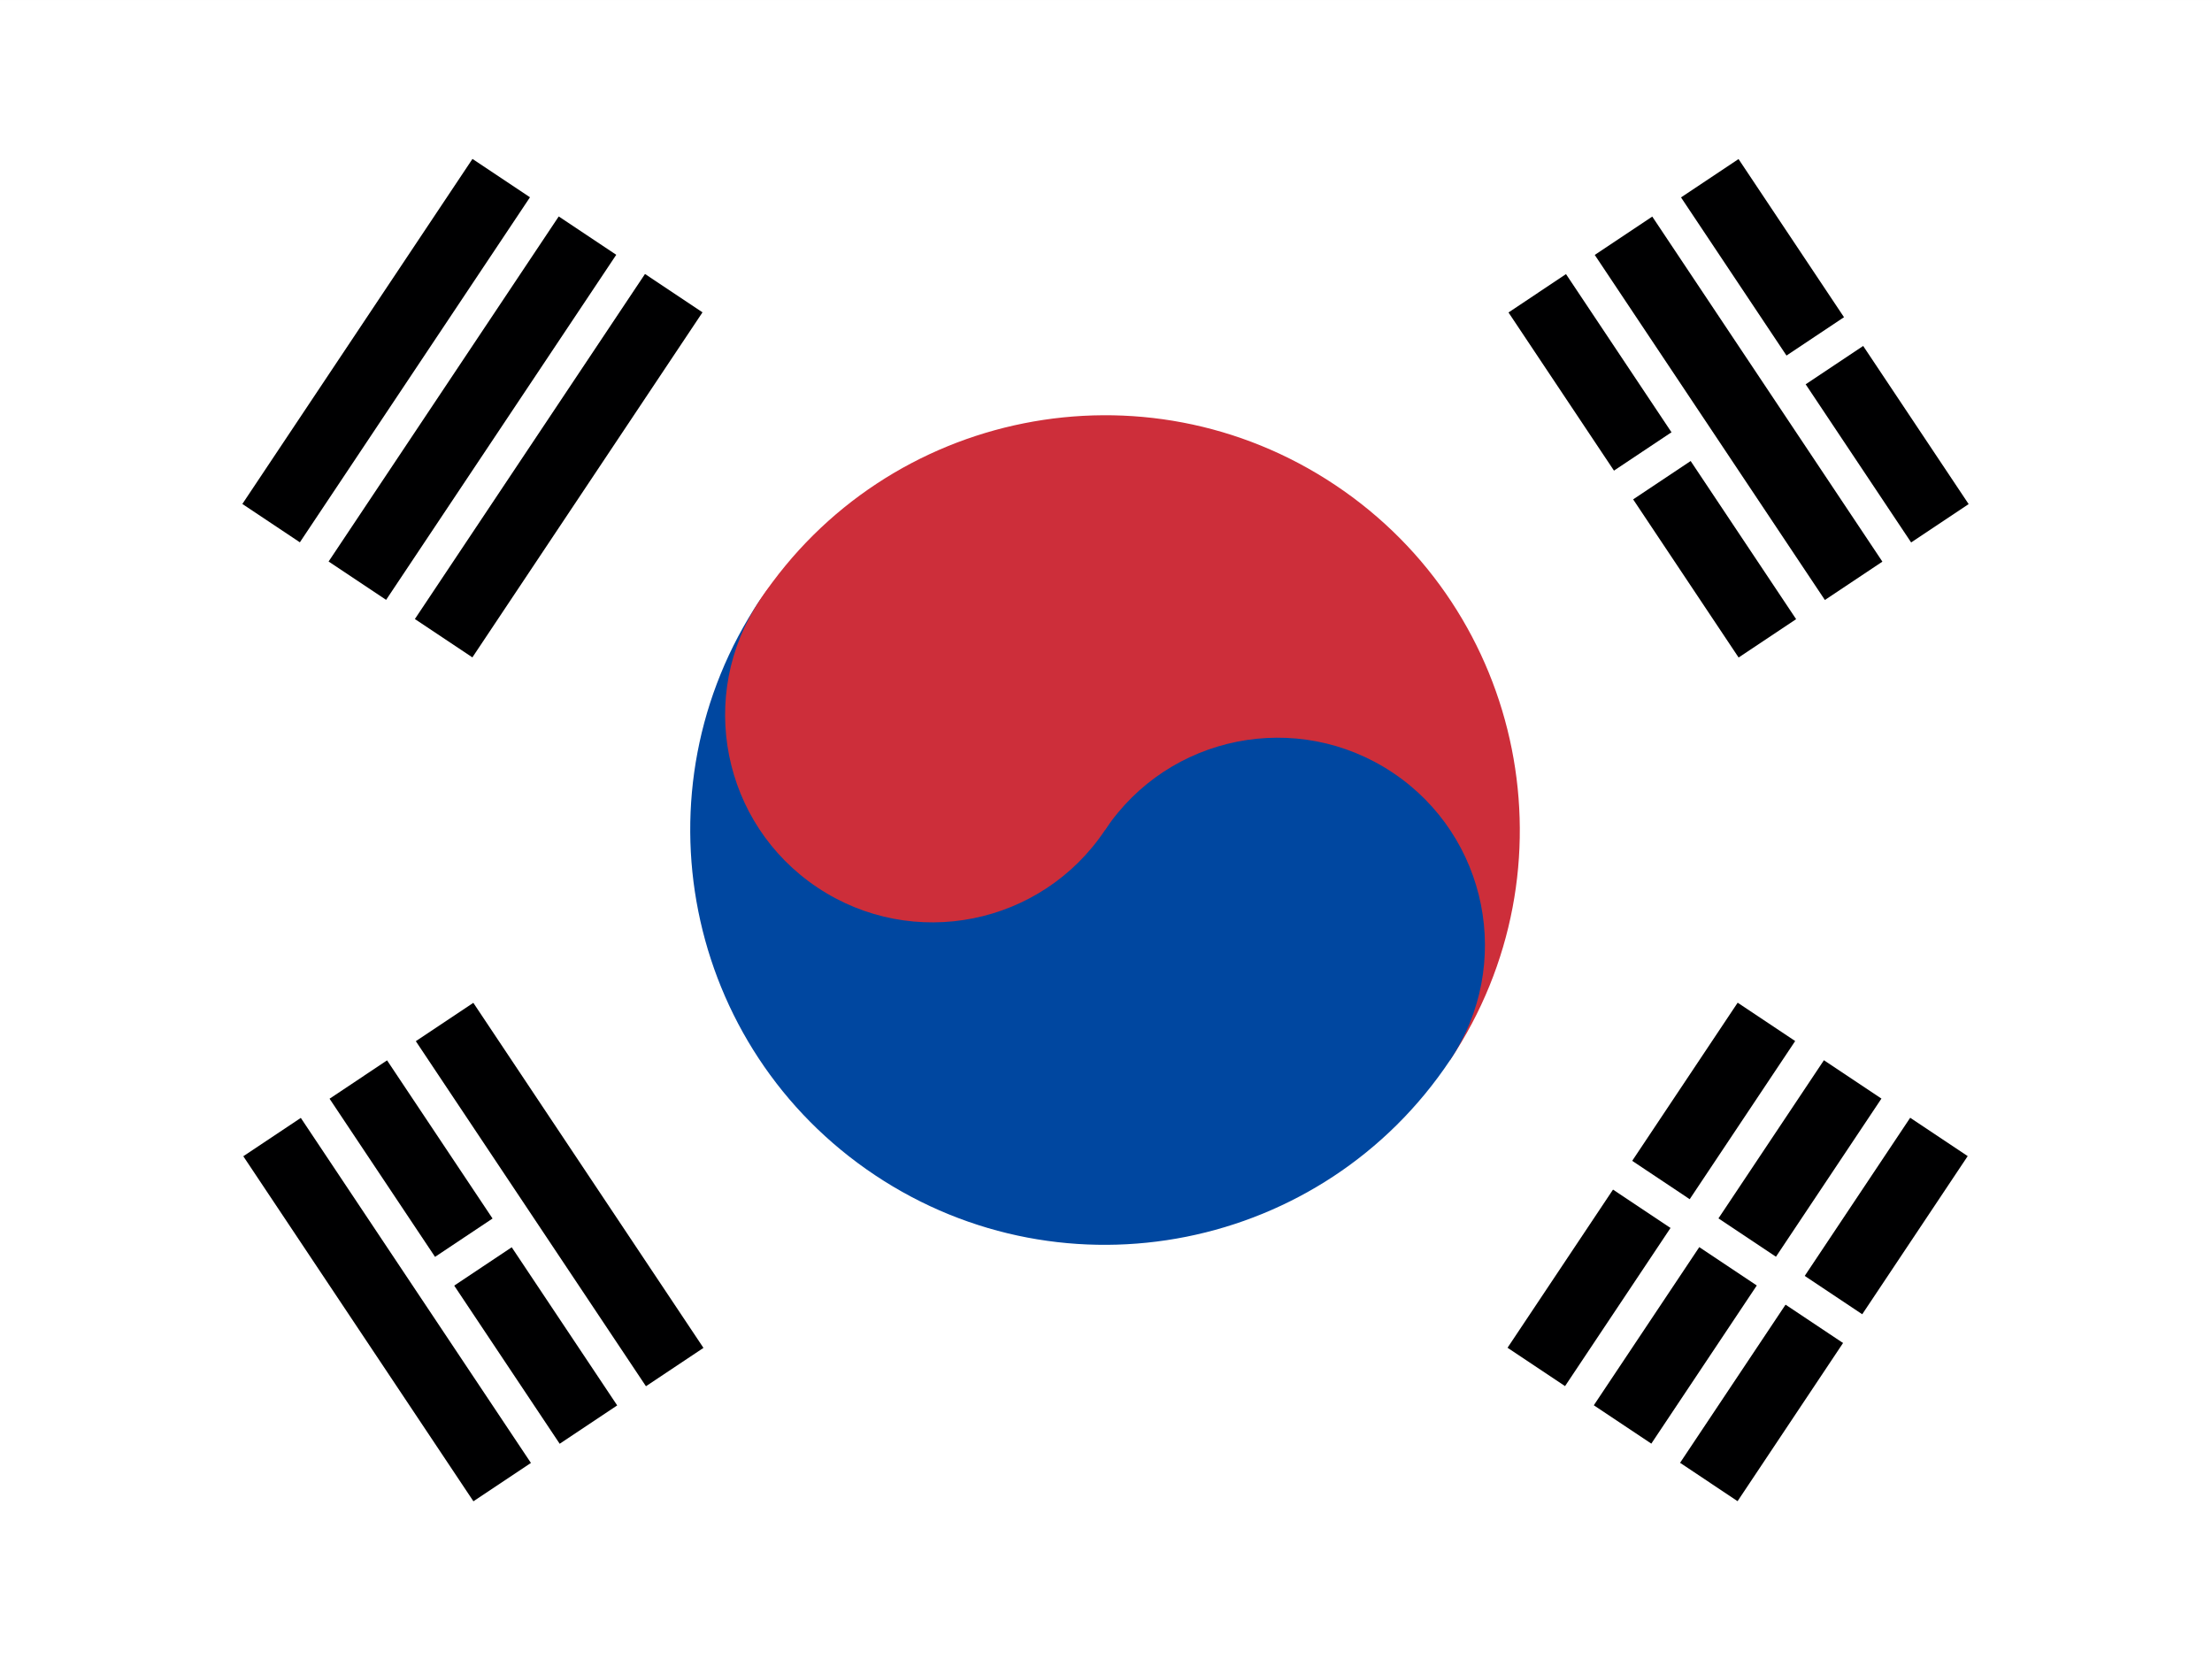
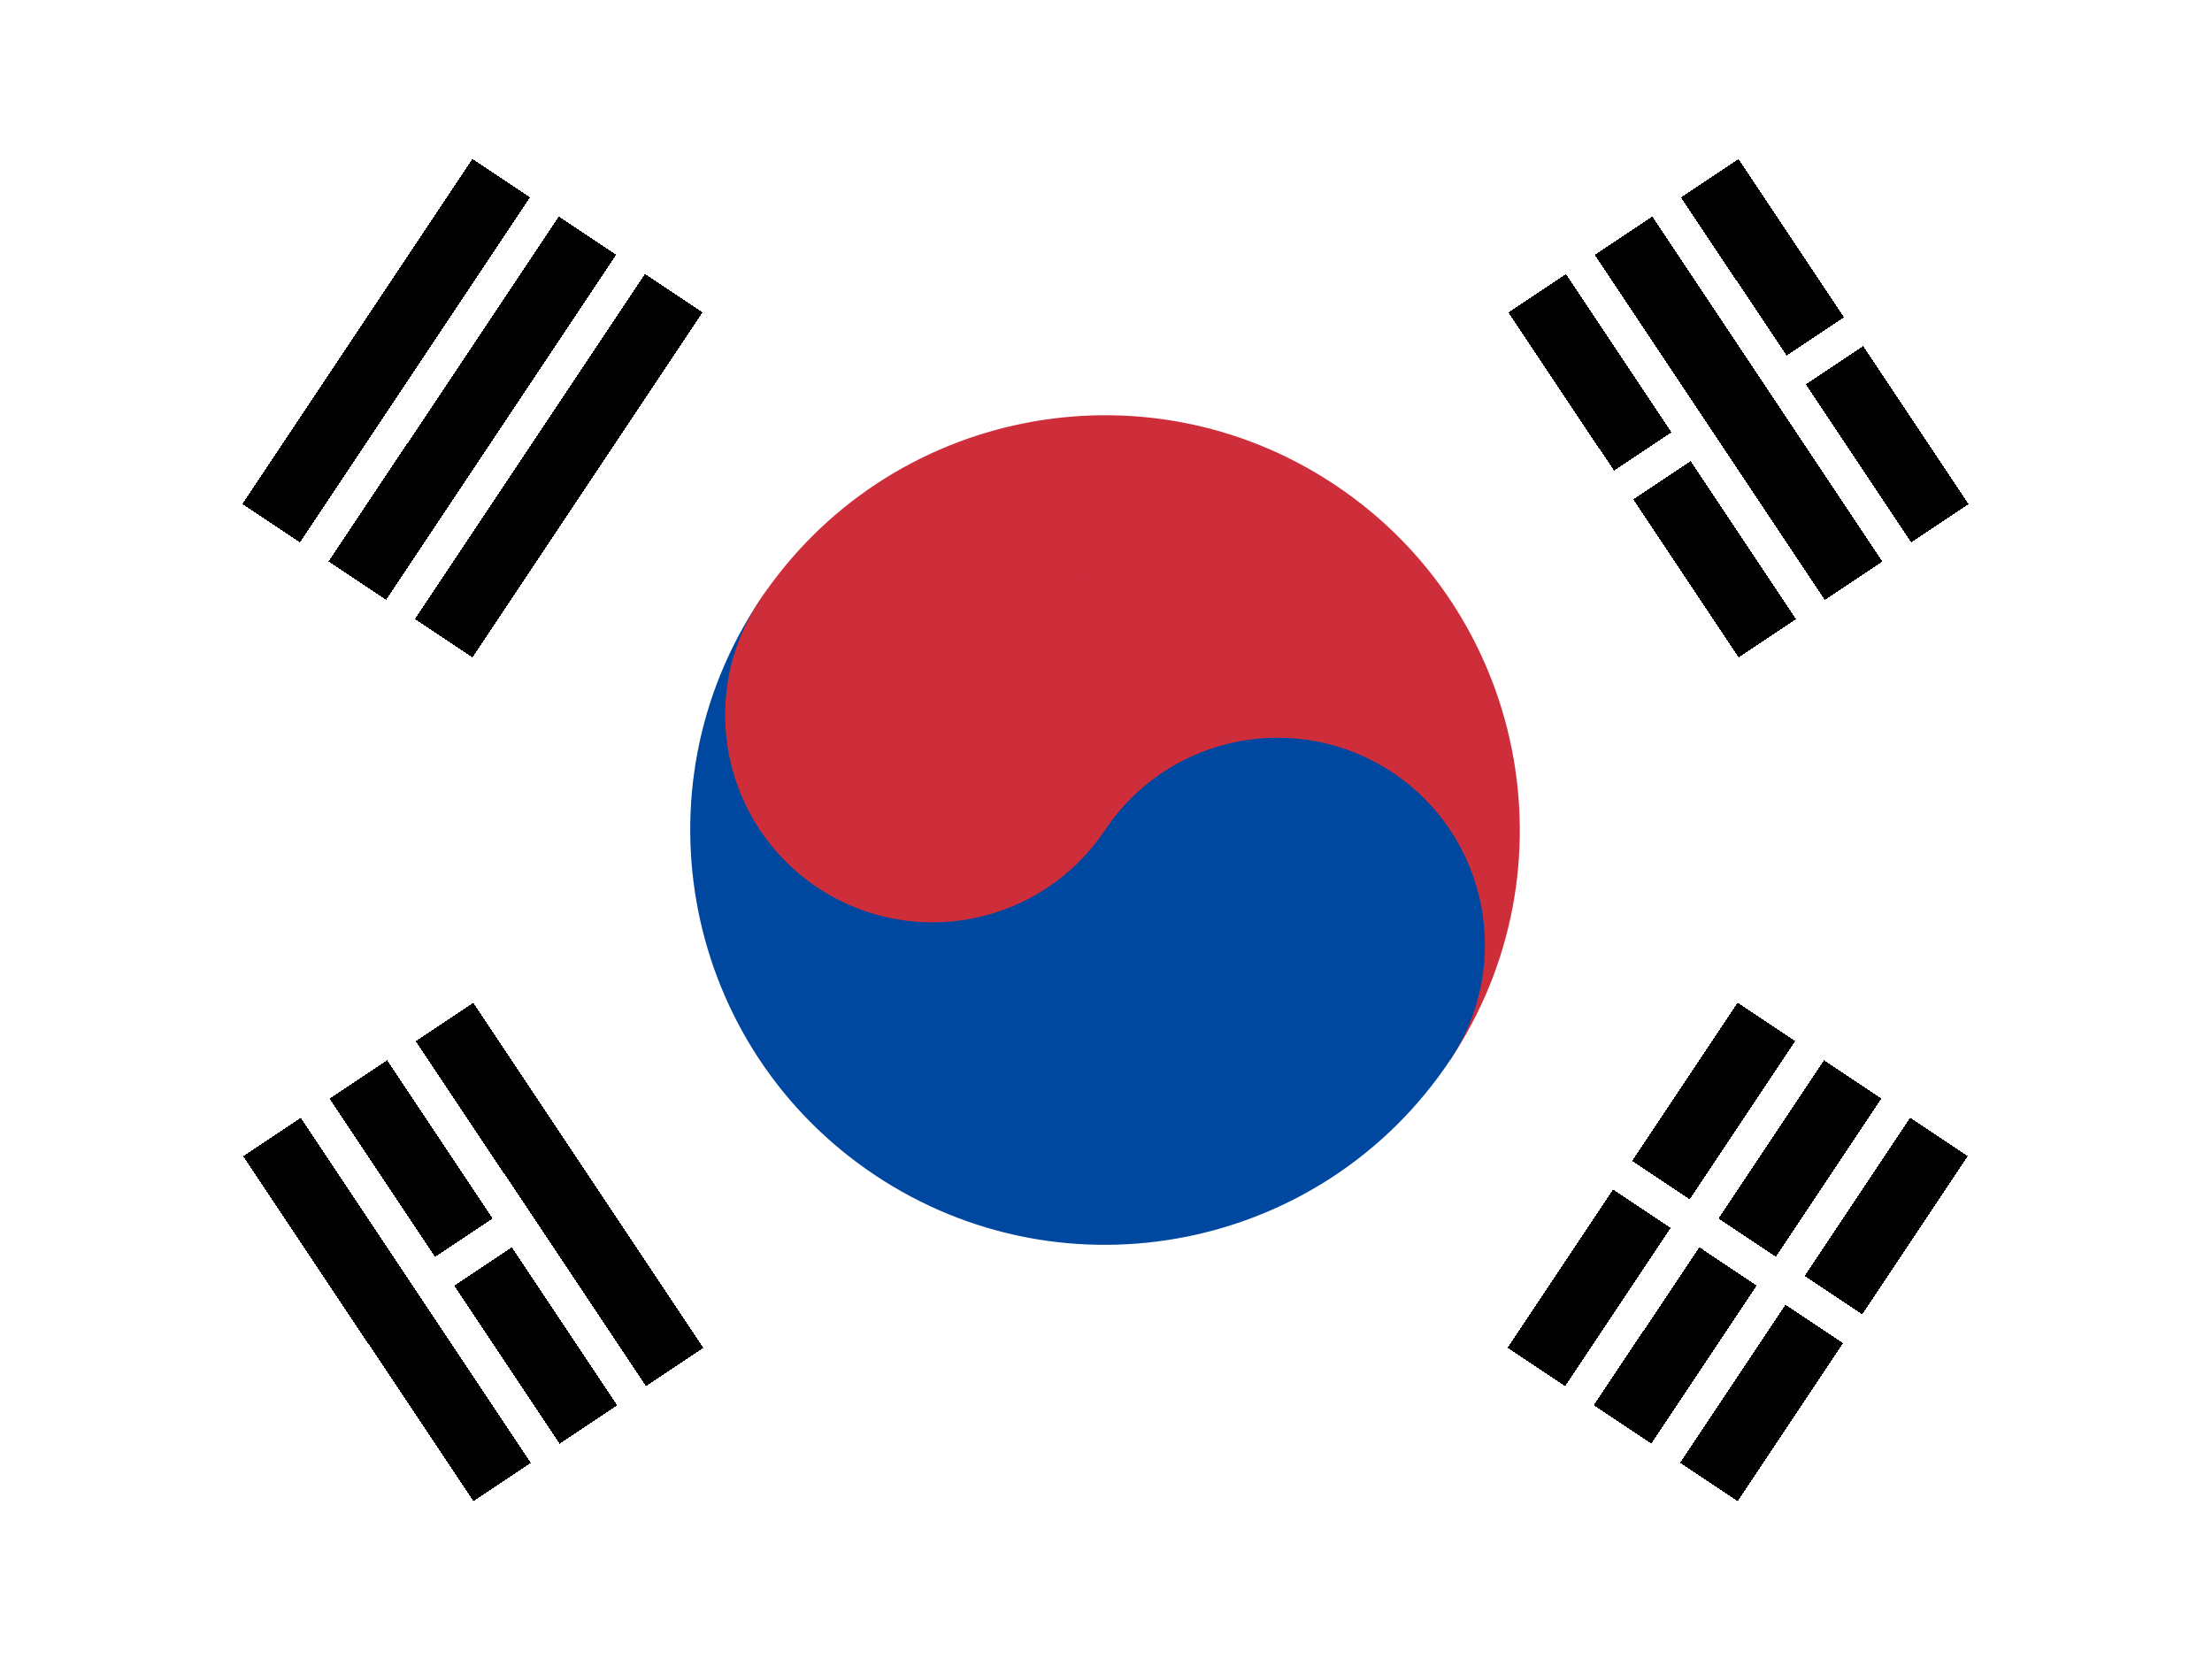
<svg xmlns="http://www.w3.org/2000/svg" xmlns:xlink="http://www.w3.org/1999/xlink" id="flag-icons-kr" viewBox="0 0 640 480">
  <defs>
    <clipPath id="kr-a">
-       <path fill-opacity=".7" d="M-95.8-.4h682.7v512H-95.8z" />
+       <path fill-opacity=".7" d="M-95.8-.4h682.7v512H-95.8z" shape-rendering="crispEdges" />
    </clipPath>
  </defs>
  <g fill-rule="evenodd" clip-path="url(#kr-a)" transform="translate(89.8 .4)scale(.9375)">
-     <path fill="#fff" d="M-95.8-.4H587v512H-95.8Z" />
+     <path fill="#fff" d="M-95.8-.4H587v512H-95.8Z" shape-rendering="crispEdges" />
    <g transform="rotate(-56.3 361.6 -101.3)scale(10.66667)">
      <g id="kr-c">
-         <path id="kr-b" fill="#000001" d="M-6-26H6v2H-6Zm0 3H6v2H-6Zm0 3H6v2H-6Z" />
+         <path id="kr-b" fill="#000001" d="M-6-26H6v2H-6Zm0 3H6v2H-6Zm0 3H6v2H-6Z" shape-rendering="crispEdges" />
        <use xlink:href="#kr-b" width="100%" height="100%" y="44" />
      </g>
-       <path stroke="#fff" d="M0 17v10" />
+       <path stroke="#fff" d="M0 17v10" shape-rendering="crispEdges" />
      <path fill="#cd2e3a" d="M0-12a12 12 0 0 1 0 24Z" />
      <path fill="#0047a0" d="M0-12a12 12 0 0 0 0 24A6 6 0 0 0 0 0Z" />
      <circle cy="-6" r="6" fill="#cd2e3a" />
    </g>
    <g transform="rotate(-123.7 191.2 62.2)scale(10.66667)">
      <use xlink:href="#kr-c" width="100%" height="100%" />
-       <path stroke="#fff" d="M0-23.5v3M0 17v3.5m0 3v3" />
+       <path stroke="#fff" d="M0-23.5v3M0 17v3.5m0 3v3" shape-rendering="crispEdges" />
    </g>
  </g>
</svg>
